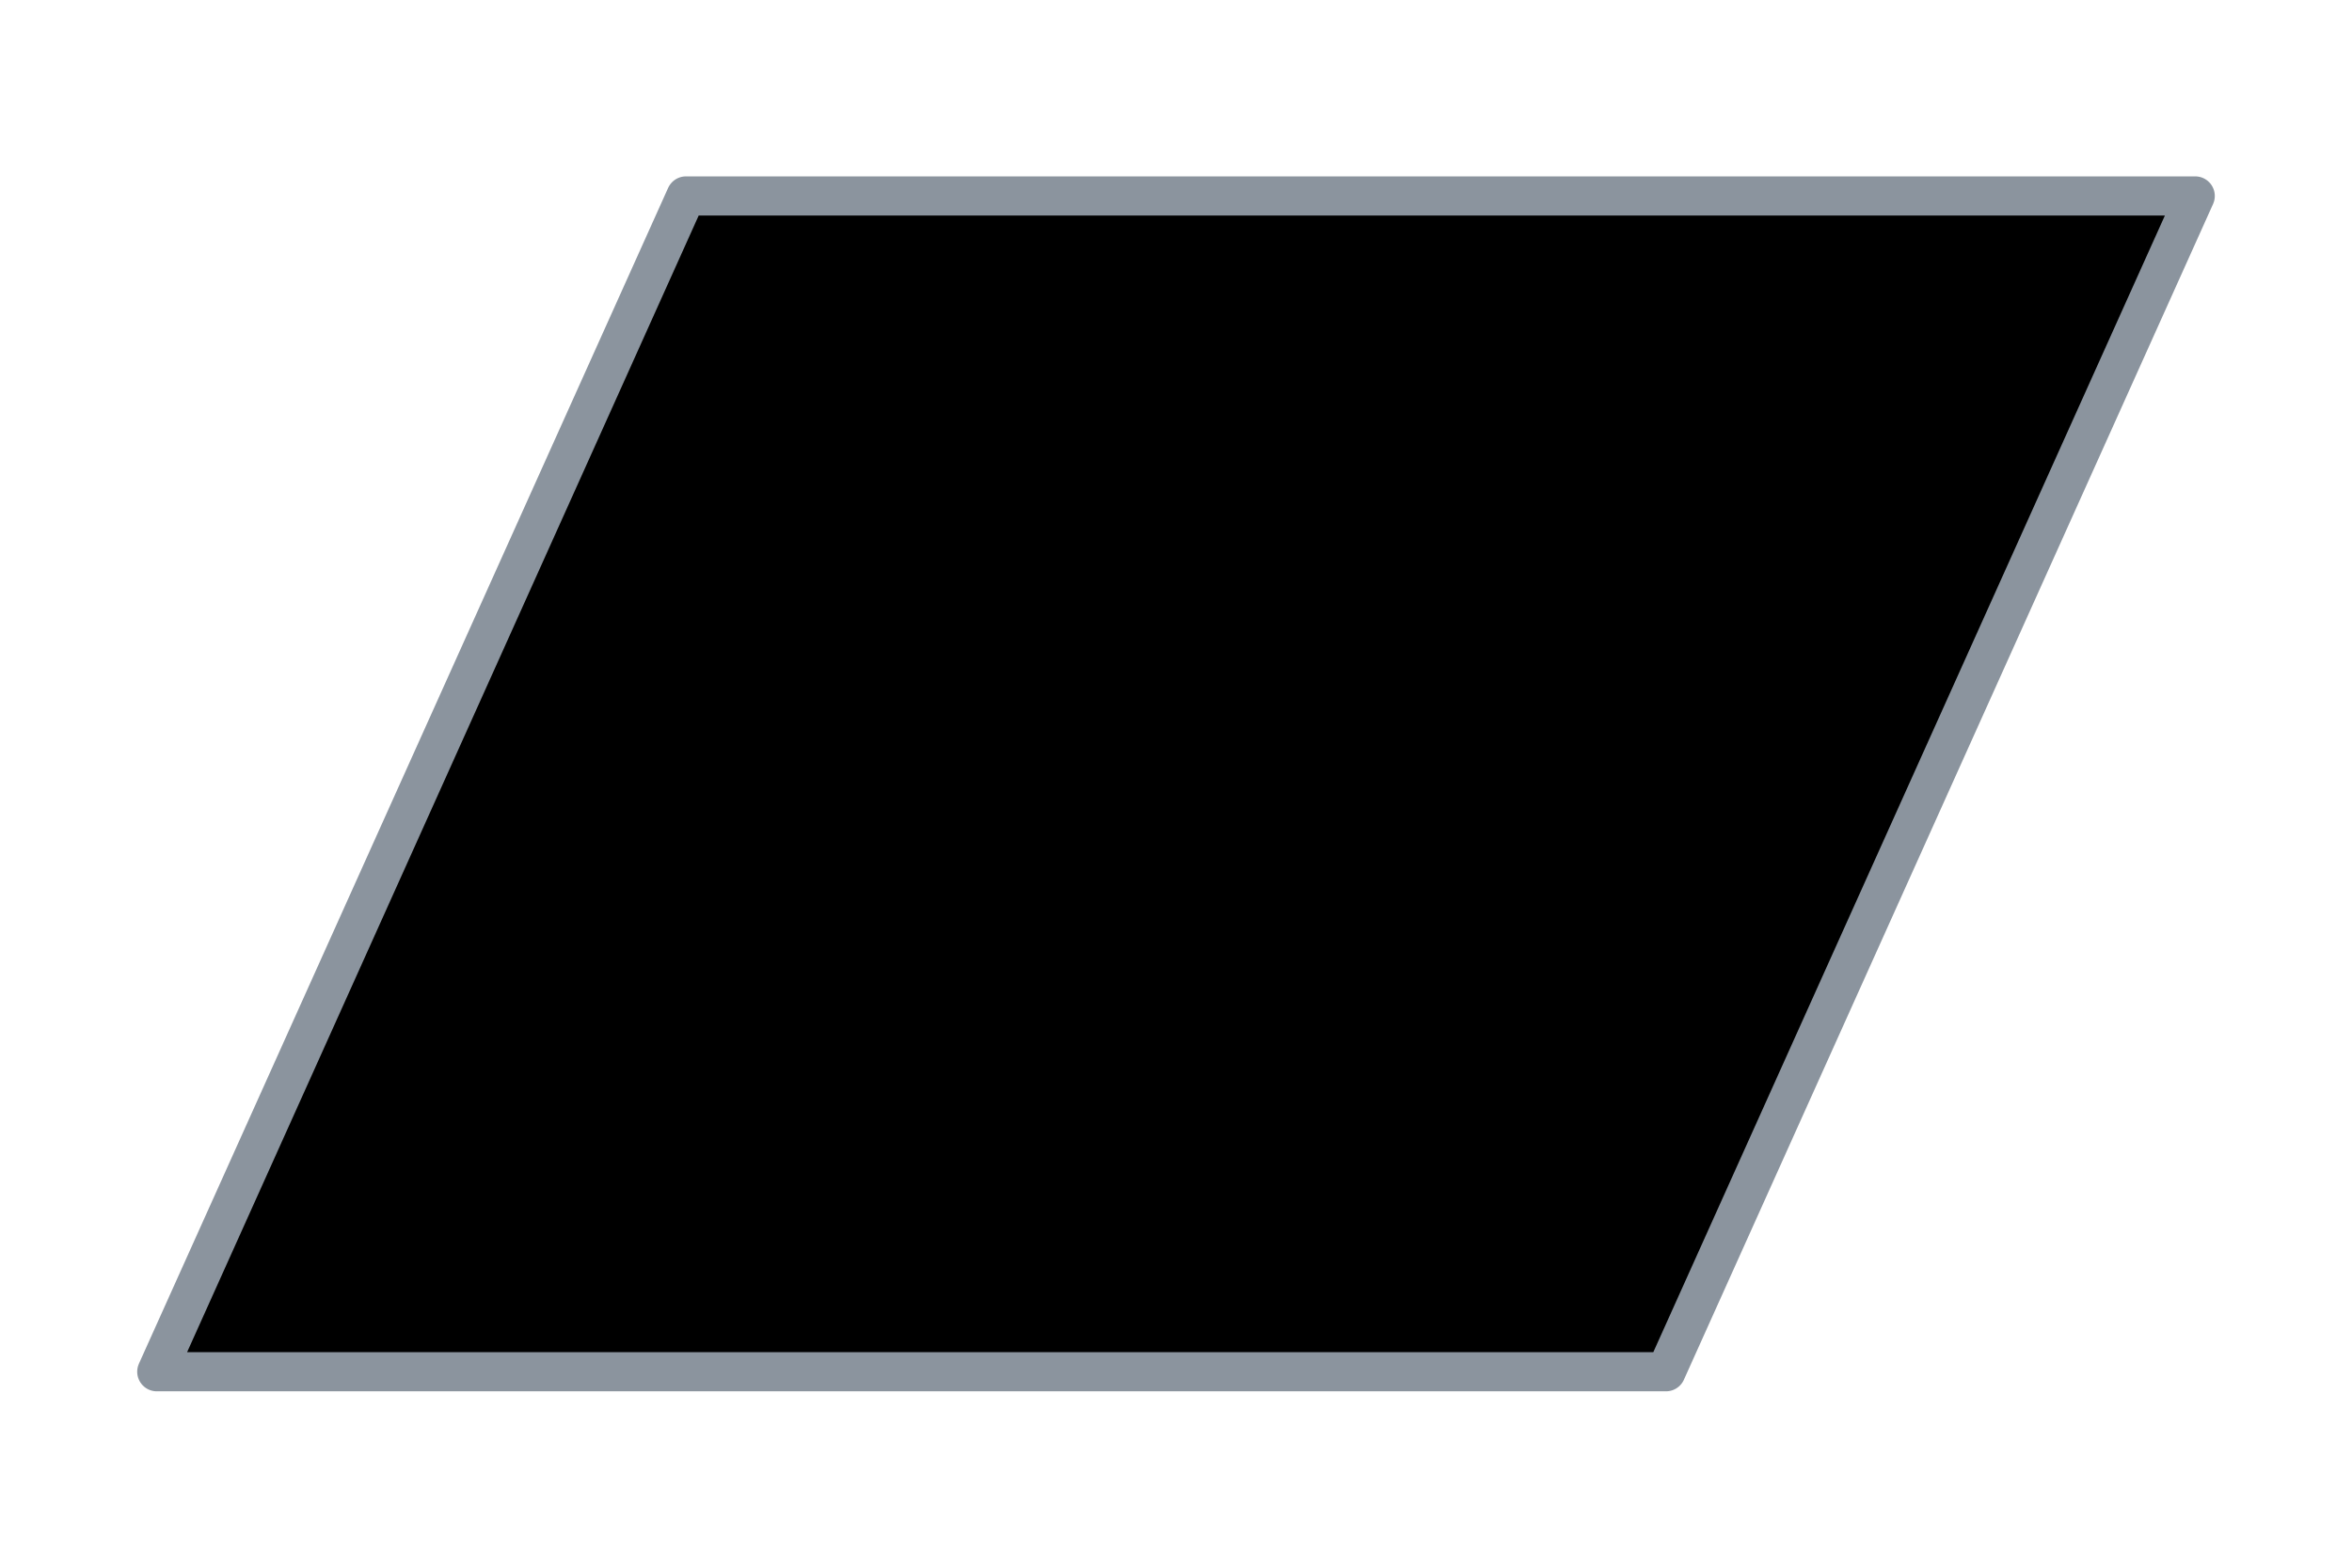
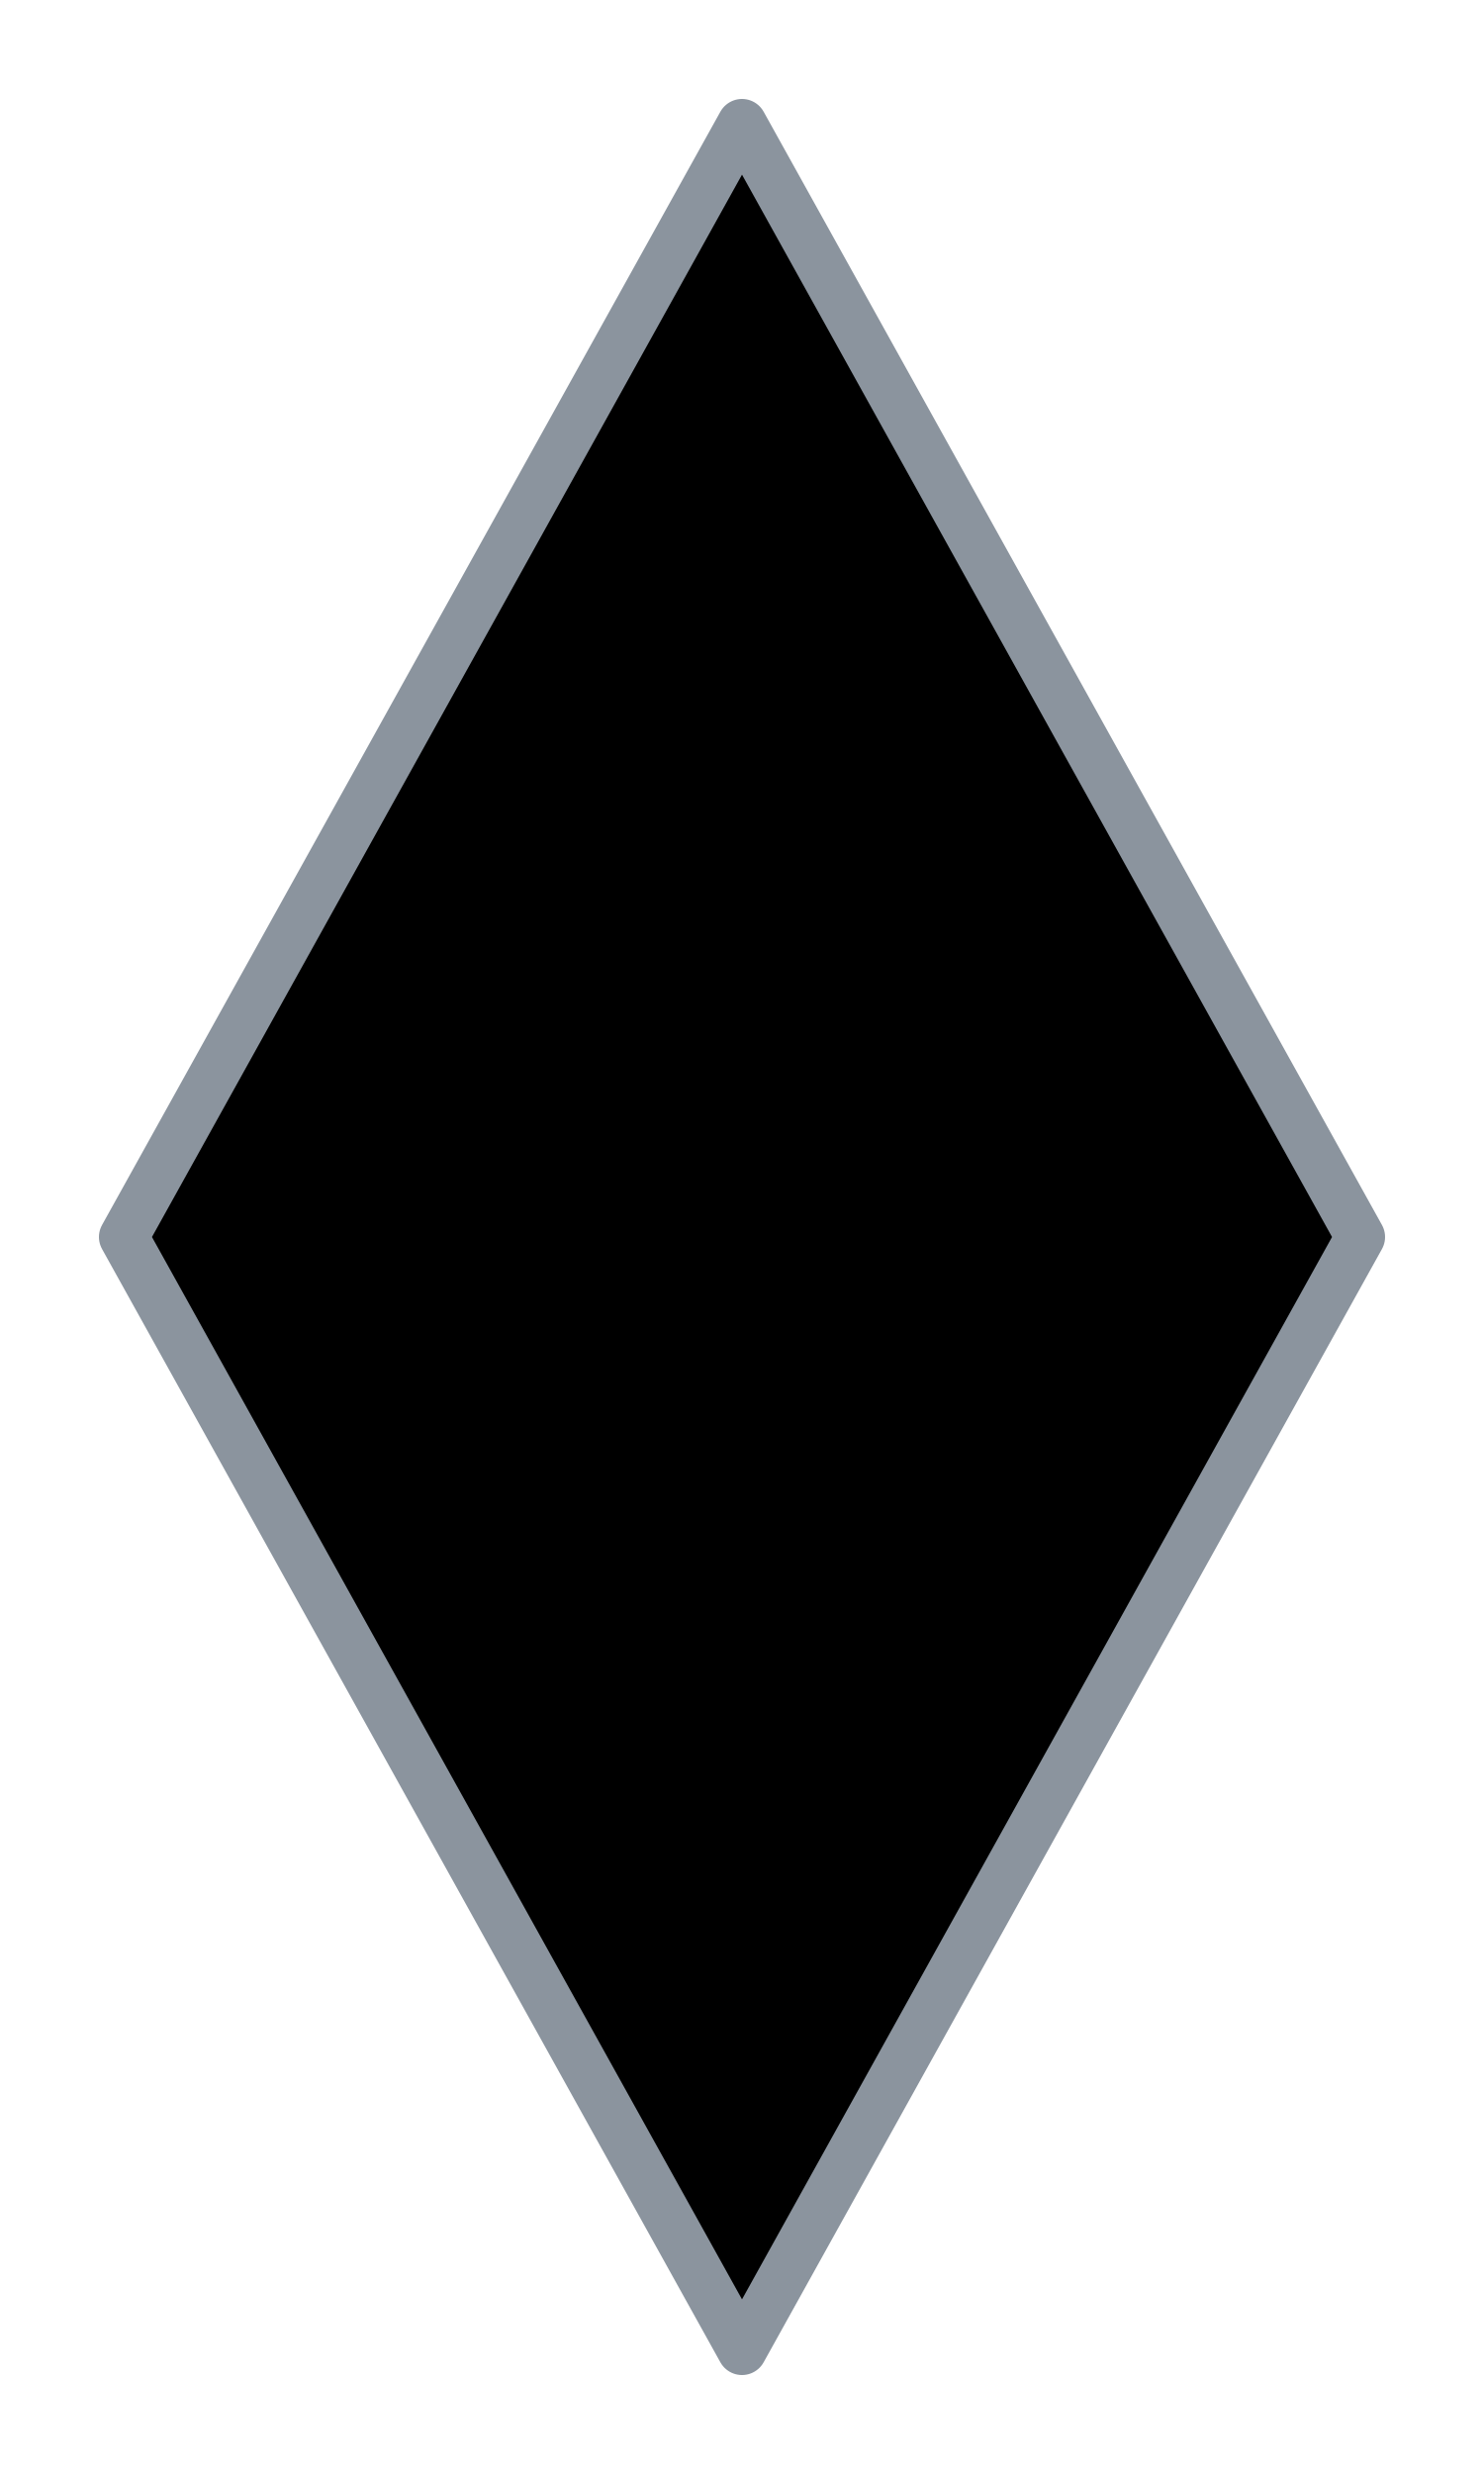
- <svg xmlns="http://www.w3.org/2000/svg" viewBox="0 0 240 160" width="240" height="160" role="img" aria-label="Juanola Note Taker logo">
-   <polygon points="70,20 224,20 170,140 16,140" fill="#000000" stroke="#8b949e" stroke-width="4" stroke-linejoin="round" />
+ <svg xmlns="http://www.w3.org/2000/svg" viewBox="0 0 120 200" width="120" height="200" role="img" aria-label="Juanola Note Taker logo">
+   <polygon points="60,10 110,100 60,190 10,100" fill="#000000" stroke="#8b949e" stroke-width="4" stroke-linejoin="round" />
</svg>
